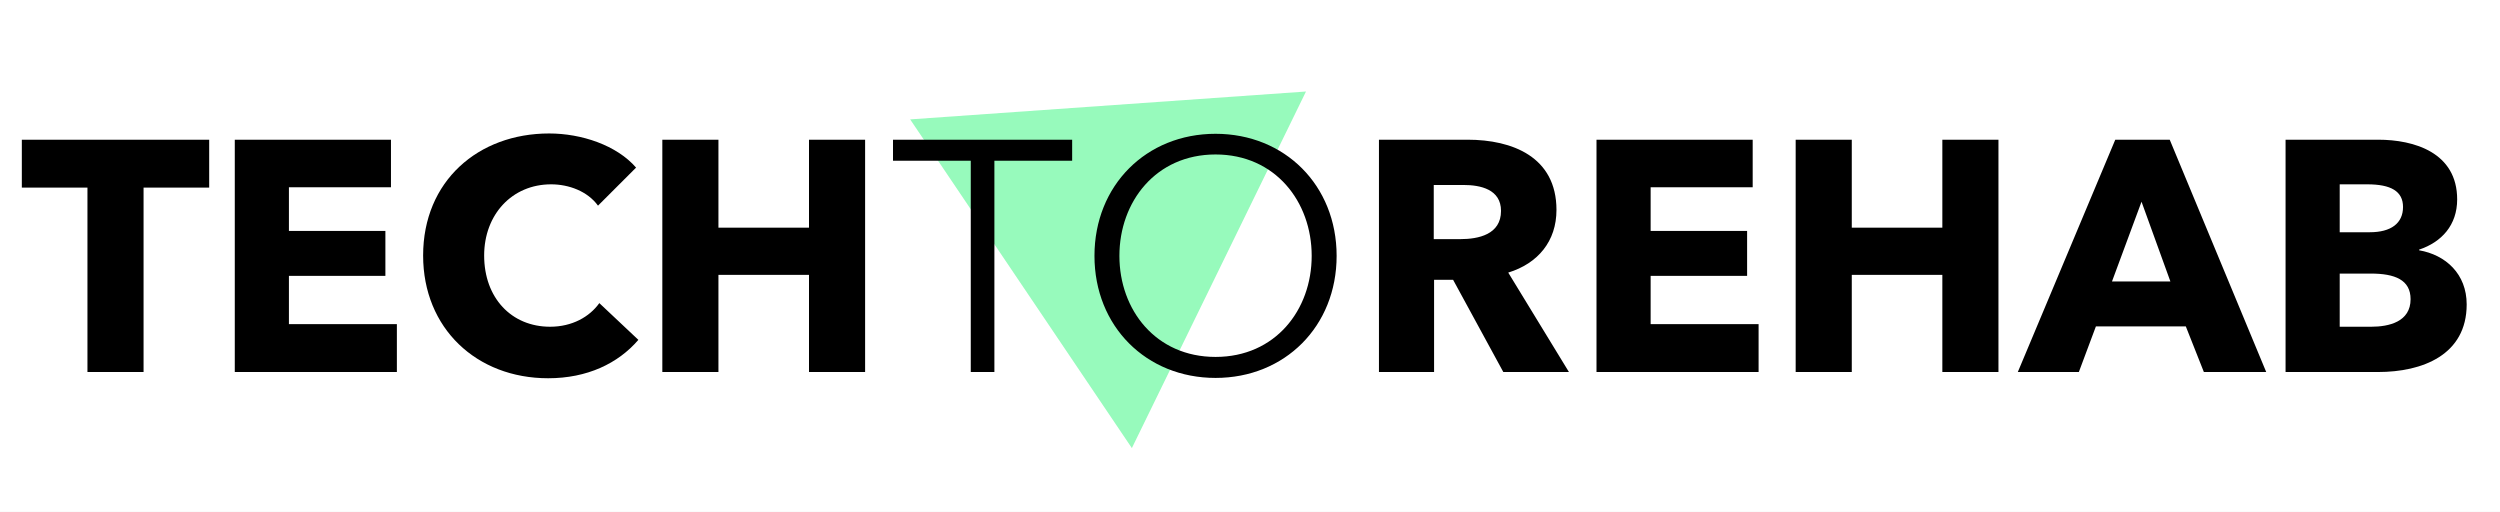
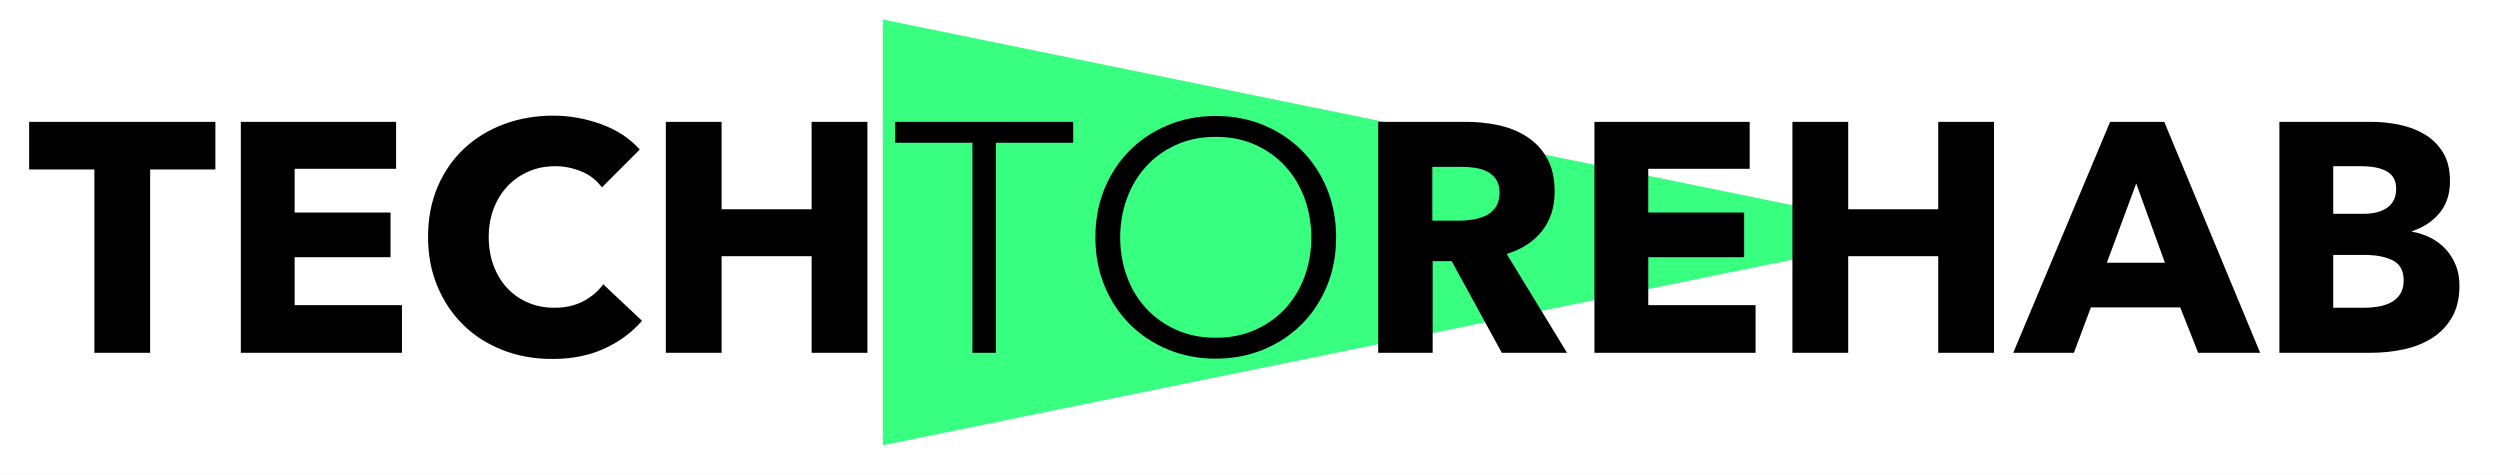
- <svg xmlns="http://www.w3.org/2000/svg" xmlns:xlink="http://www.w3.org/1999/xlink" width="1280px" height="262px" viewBox="0 0 1280 262" version="1.1">
+ <svg xmlns="http://www.w3.org/2000/svg" xmlns:xlink="http://www.w3.org/1999/xlink" width="1280px" height="243px" viewBox="0 0 1280 243" version="1.1">
  <defs>
-     <rect width="1280" height="262" id="artboard_1" />
+     <rect width="1280" height="243" id="artboard_1" />
    <clipPath id="clip_1">
      <use xlink:href="#artboard_1" clip-rule="evenodd" />
    </clipPath>
  </defs>
  <g id="HD" clip-path="url(#clip_1)">
    <use xlink:href="#artboard_1" stroke="none" fill="#FFFFFF" />
-     <path d="M101.5 0L203 176L0 176L101.5 0Z" transform="matrix(0.5591929 0.8290375 -0.8290375 0.5591929 611.9106 -37.29459)" id="Triangle" fill="#30F579" fill-opacity="0.498" stroke="none" />
-     <g id="TECHTOREHAB" transform="translate(0 -3.051758E-05)">
+     <path d="M109 0L218 534L0 534L109 0Z" transform="matrix(1.117417E-08 1 -1 1.117417E-08 985.9999 10.00002)" id="Triangle" fill="#39FF81" stroke="none" />
+     <g id="TECHTOREHAB" transform="translate(0 -1.525879E-05)">
      <g id="TECH">
-         <path d="M326.848 174.008L306.856 155.192C301.816 162.248 292.912 167.288 281.656 167.288C261.832 167.288 247.888 152.504 247.888 130.832C247.888 109.832 262.168 94.376 282.16 94.376C291.232 94.376 300.808 97.904 306.184 105.296L325.672 85.808C315.76 74.384 297.784 68.336 281.152 68.336C244.864 68.336 216.64 92.696 216.64 130.832C216.64 168.128 244.024 193.664 280.648 193.664C300.64 193.664 316.432 186.104 326.848 174.008ZM107.104 71.528L107.104 96.056L73.504 96.056L73.504 190.472L44.776 190.472L44.776 96.056L11.176 96.056L11.176 71.528L107.104 71.528ZM203.2 165.944L203.2 190.472L120.208 190.472L120.208 71.528L200.176 71.528L200.176 95.888L147.928 95.888L147.928 118.232L197.32 118.232L197.32 141.248L147.928 141.248L147.928 165.944L203.2 165.944ZM442.936 71.528L442.936 190.472L414.208 190.472L414.208 140.744L367.84 140.744L367.84 190.472L339.112 190.472L339.112 71.528L367.84 71.528L367.84 116.552L414.208 116.552L414.208 71.528L442.936 71.528Z" />
+         <path d="M328.712 164.252Q320.863 173.27 309.34 178.531Q297.817 183.791 282.787 183.791Q269.093 183.791 257.486 179.282Q245.88 174.773 237.363 166.507Q228.846 158.24 224.003 146.717Q219.16 135.194 219.16 121.333Q219.16 107.138 224.086 95.615Q229.013 84.092 237.697 75.993Q246.381 67.893 258.071 63.551Q269.761 59.209 283.288 59.209Q295.813 59.209 307.92 63.635Q320.028 68.06 327.543 76.577L308.171 95.949Q304.163 90.438 297.65 87.766Q291.137 85.094 284.29 85.094Q276.775 85.094 270.512 87.85Q264.25 90.605 259.741 95.448Q255.232 100.291 252.727 106.888Q250.222 113.484 250.222 121.333Q250.222 129.349 252.727 136.029Q255.232 142.709 259.657 147.469Q264.083 152.228 270.262 154.9Q276.441 157.572 283.789 157.572Q292.306 157.572 298.652 154.232Q304.998 150.892 308.839 145.548L328.712 164.252ZM76.876 180.618L76.876 86.764L110.276 86.764L110.276 62.382L14.919 62.382L14.919 86.764L48.319 86.764L48.319 180.618L76.876 180.618ZM123.302 62.382L123.302 180.618L205.8 180.618L205.8 156.236L150.857 156.236L150.857 131.687L199.955 131.687L199.955 108.808L150.857 108.808L150.857 86.43L202.794 86.43L202.794 62.382L123.302 62.382ZM415.552 131.186L415.552 180.618L444.109 180.618L444.109 62.382L415.552 62.382L415.552 107.138L369.46 107.138L369.46 62.382L340.903 62.382L340.903 180.618L369.46 180.618L369.46 131.186L415.552 131.186Z" />
      </g>
      <g id="TO">
-         <path d="M622.36 68.504C657.808 68.504 684.352 94.88 684.352 131C684.352 167.12 657.808 193.496 622.36 193.496C586.912 193.496 560.368 167.12 560.368 131C560.368 94.88 586.912 68.504 622.36 68.504ZM548.944 82.28L509.128 82.28L509.128 190.472L497.032 190.472L497.032 82.28L457.216 82.28L457.216 71.528L548.944 71.528L548.944 82.28ZM622.36 182.744C652.936 182.744 671.584 158.72 671.584 131C671.584 103.28 652.936 79.088 622.36 79.088C591.784 79.088 573.136 103.28 573.136 131C573.136 158.72 591.784 182.744 622.36 182.744Z" />
+         <path d="M679.412 146.383Q684.088 135.027 684.088 121.5Q684.088 107.973 679.412 96.617Q674.736 85.261 666.469 76.995Q658.203 68.728 646.93 64.052Q635.658 59.376 622.465 59.376Q609.272 59.376 598 64.052Q586.727 68.728 578.461 76.995Q570.194 85.261 565.518 96.617Q560.842 107.973 560.842 121.5Q560.842 135.027 565.518 146.383Q570.194 157.739 578.461 166.006Q586.727 174.272 598 178.948Q609.272 183.624 622.465 183.624Q635.658 183.624 646.93 178.948Q658.203 174.272 666.469 166.006Q674.736 157.739 679.412 146.383ZM497.883 180.618L509.907 180.618L509.907 73.07L549.486 73.07L549.486 62.382L458.304 62.382L458.304 73.07L497.883 73.07L497.883 180.618ZM668.056 101.909Q671.396 111.245 671.396 121.584Q671.396 131.922 668.056 141.258Q664.716 150.595 658.37 157.597Q652.024 164.599 642.922 168.768Q633.821 172.936 622.465 172.936Q611.109 172.936 602.008 168.768Q592.906 164.599 586.56 157.597Q580.214 150.595 576.874 141.258Q573.534 131.922 573.534 121.584Q573.534 111.245 576.874 101.909Q580.214 92.573 586.56 85.487Q592.906 78.401 602.008 74.233Q611.109 70.064 622.465 70.064Q633.821 70.064 642.922 74.233Q652.024 78.401 658.37 85.487Q664.716 92.573 668.056 101.909Z" />
      </g>
      <g id="REHAB">
-         <path d="M803.296 190.472L772.216 139.568C787.504 134.864 796.912 123.44 796.912 107.48C796.912 80.264 774.232 71.528 751.384 71.528L706.024 71.528L706.024 190.472L734.248 190.472L734.248 143.264L743.992 143.264L769.696 190.472L803.296 190.472ZM900.4 190.472L900.4 165.944L845.128 165.944L845.128 141.248L894.52 141.248L894.52 118.232L845.128 118.232L845.128 95.888L897.376 95.888L897.376 71.528L817.408 71.528L817.408 190.472L900.4 190.472ZM1023.21 71.528L1023.21 190.472L994.48 190.472L994.48 140.744L948.112 140.744L948.112 190.472L919.384 190.472L919.384 71.528L948.112 71.528L948.112 116.552L994.48 116.552L994.48 71.528L1023.21 71.528ZM1160.3 190.472L1110.9 71.528L1083.02 71.528L1033.12 190.472L1064.37 190.472L1073.1 167.12L1119.14 167.12L1128.38 190.472L1160.3 190.472ZM1238.58 128.144C1252.19 130.496 1262.94 140.24 1262.94 155.864C1262.94 181.736 1240.26 190.472 1217.58 190.472L1170.21 190.472L1170.21 71.528L1217.58 71.528C1236.06 71.528 1258.07 78.08 1258.07 102.104C1258.07 115.208 1250.18 123.944 1238.58 127.808L1238.58 128.144ZM1213.38 118.904C1224.14 118.904 1230.35 114.368 1230.35 105.968C1230.35 97.904 1224.14 94.376 1212.04 94.376L1197.93 94.376L1197.93 118.904L1213.38 118.904ZM768.52 107.984C768.52 120.08 756.928 122.432 747.688 122.432L734.08 122.432L734.08 94.712L749.368 94.712C757.936 94.712 768.52 96.896 768.52 107.984ZM1111.24 144.104L1081.34 144.104L1096.46 103.28L1111.24 144.104ZM1214.06 167.288C1223.13 167.288 1234.22 164.768 1234.22 153.176C1234.22 143.264 1226.15 140.072 1213.89 140.072L1197.93 140.072L1197.93 167.288L1214.06 167.288Z" />
+         <path d="M768.924 180.618L743.253 133.691L733.52 133.691L733.52 180.618L705.631 180.618L705.631 62.382L750.721 62.382Q759.238 62.382 767.338 64.135Q775.437 65.889 781.867 70.064Q788.296 74.239 792.137 81.086Q795.978 87.933 795.978 98.12Q795.978 110.144 789.465 118.327Q782.952 126.51 771.429 130.017L802.324 180.618L768.924 180.618ZM816.352 180.618L816.352 62.382L895.844 62.382L895.844 86.43L843.907 86.43L843.907 108.808L893.005 108.808L893.005 131.687L843.907 131.687L843.907 156.236L898.85 156.236L898.85 180.618L816.352 180.618ZM992.37 131.186L992.37 180.618L1020.93 180.618L1020.93 62.382L992.37 62.382L992.37 107.138L946.278 107.138L946.278 62.382L917.721 62.382L917.721 180.618L946.278 180.618L946.278 131.186L992.37 131.186ZM1125.47 180.618L1116.28 157.405L1070.53 157.405L1061.84 180.618L1030.78 180.618L1080.38 62.382L1108.1 62.382L1157.2 180.618L1125.47 180.618ZM1255.4 162.499Q1259.24 155.902 1259.24 146.216Q1259.24 140.371 1257.32 135.695Q1255.4 131.019 1252.14 127.512Q1248.88 124.005 1244.46 121.751Q1240.03 119.496 1235.02 118.661L1235.02 118.327Q1243.71 115.488 1249.05 109.059Q1254.39 102.629 1254.39 92.776Q1254.39 83.758 1250.72 77.913Q1247.05 72.068 1241.2 68.644Q1235.36 65.221 1228.17 63.801Q1220.99 62.382 1214.15 62.382L1167.05 62.382L1167.05 180.618L1214.15 180.618Q1222.66 180.618 1230.76 178.865Q1238.86 177.111 1245.21 173.103Q1251.55 169.095 1255.4 162.499ZM1222.25 87.85Q1226.84 90.605 1226.84 96.617Q1226.84 102.963 1222.41 106.22Q1217.99 109.476 1209.97 109.476L1194.61 109.476L1194.61 85.094L1208.64 85.094Q1217.65 85.094 1222.25 87.85ZM767.755 98.621Q767.755 94.446 765.992 91.858Q764.23 89.269 761.461 87.85Q758.693 86.43 755.252 85.929Q751.812 85.428 748.623 85.428L733.353 85.428L733.353 112.983L746.945 112.983Q750.471 112.983 754.163 112.399Q757.855 111.814 760.875 110.311Q763.896 108.808 765.825 105.969Q767.755 103.13 767.755 98.621ZM1093.74 93.945L1078.71 134.526L1108.44 134.526L1093.74 93.945ZM1225.17 133.357Q1230.68 136.196 1230.68 143.544Q1230.68 147.886 1228.84 150.642Q1227.01 153.397 1224.08 154.9Q1221.16 156.403 1217.57 156.988Q1213.98 157.572 1210.64 157.572L1194.61 157.572L1194.61 130.518L1210.47 130.518Q1219.66 130.518 1225.17 133.357Z" />
      </g>
    </g>
  </g>
</svg>
